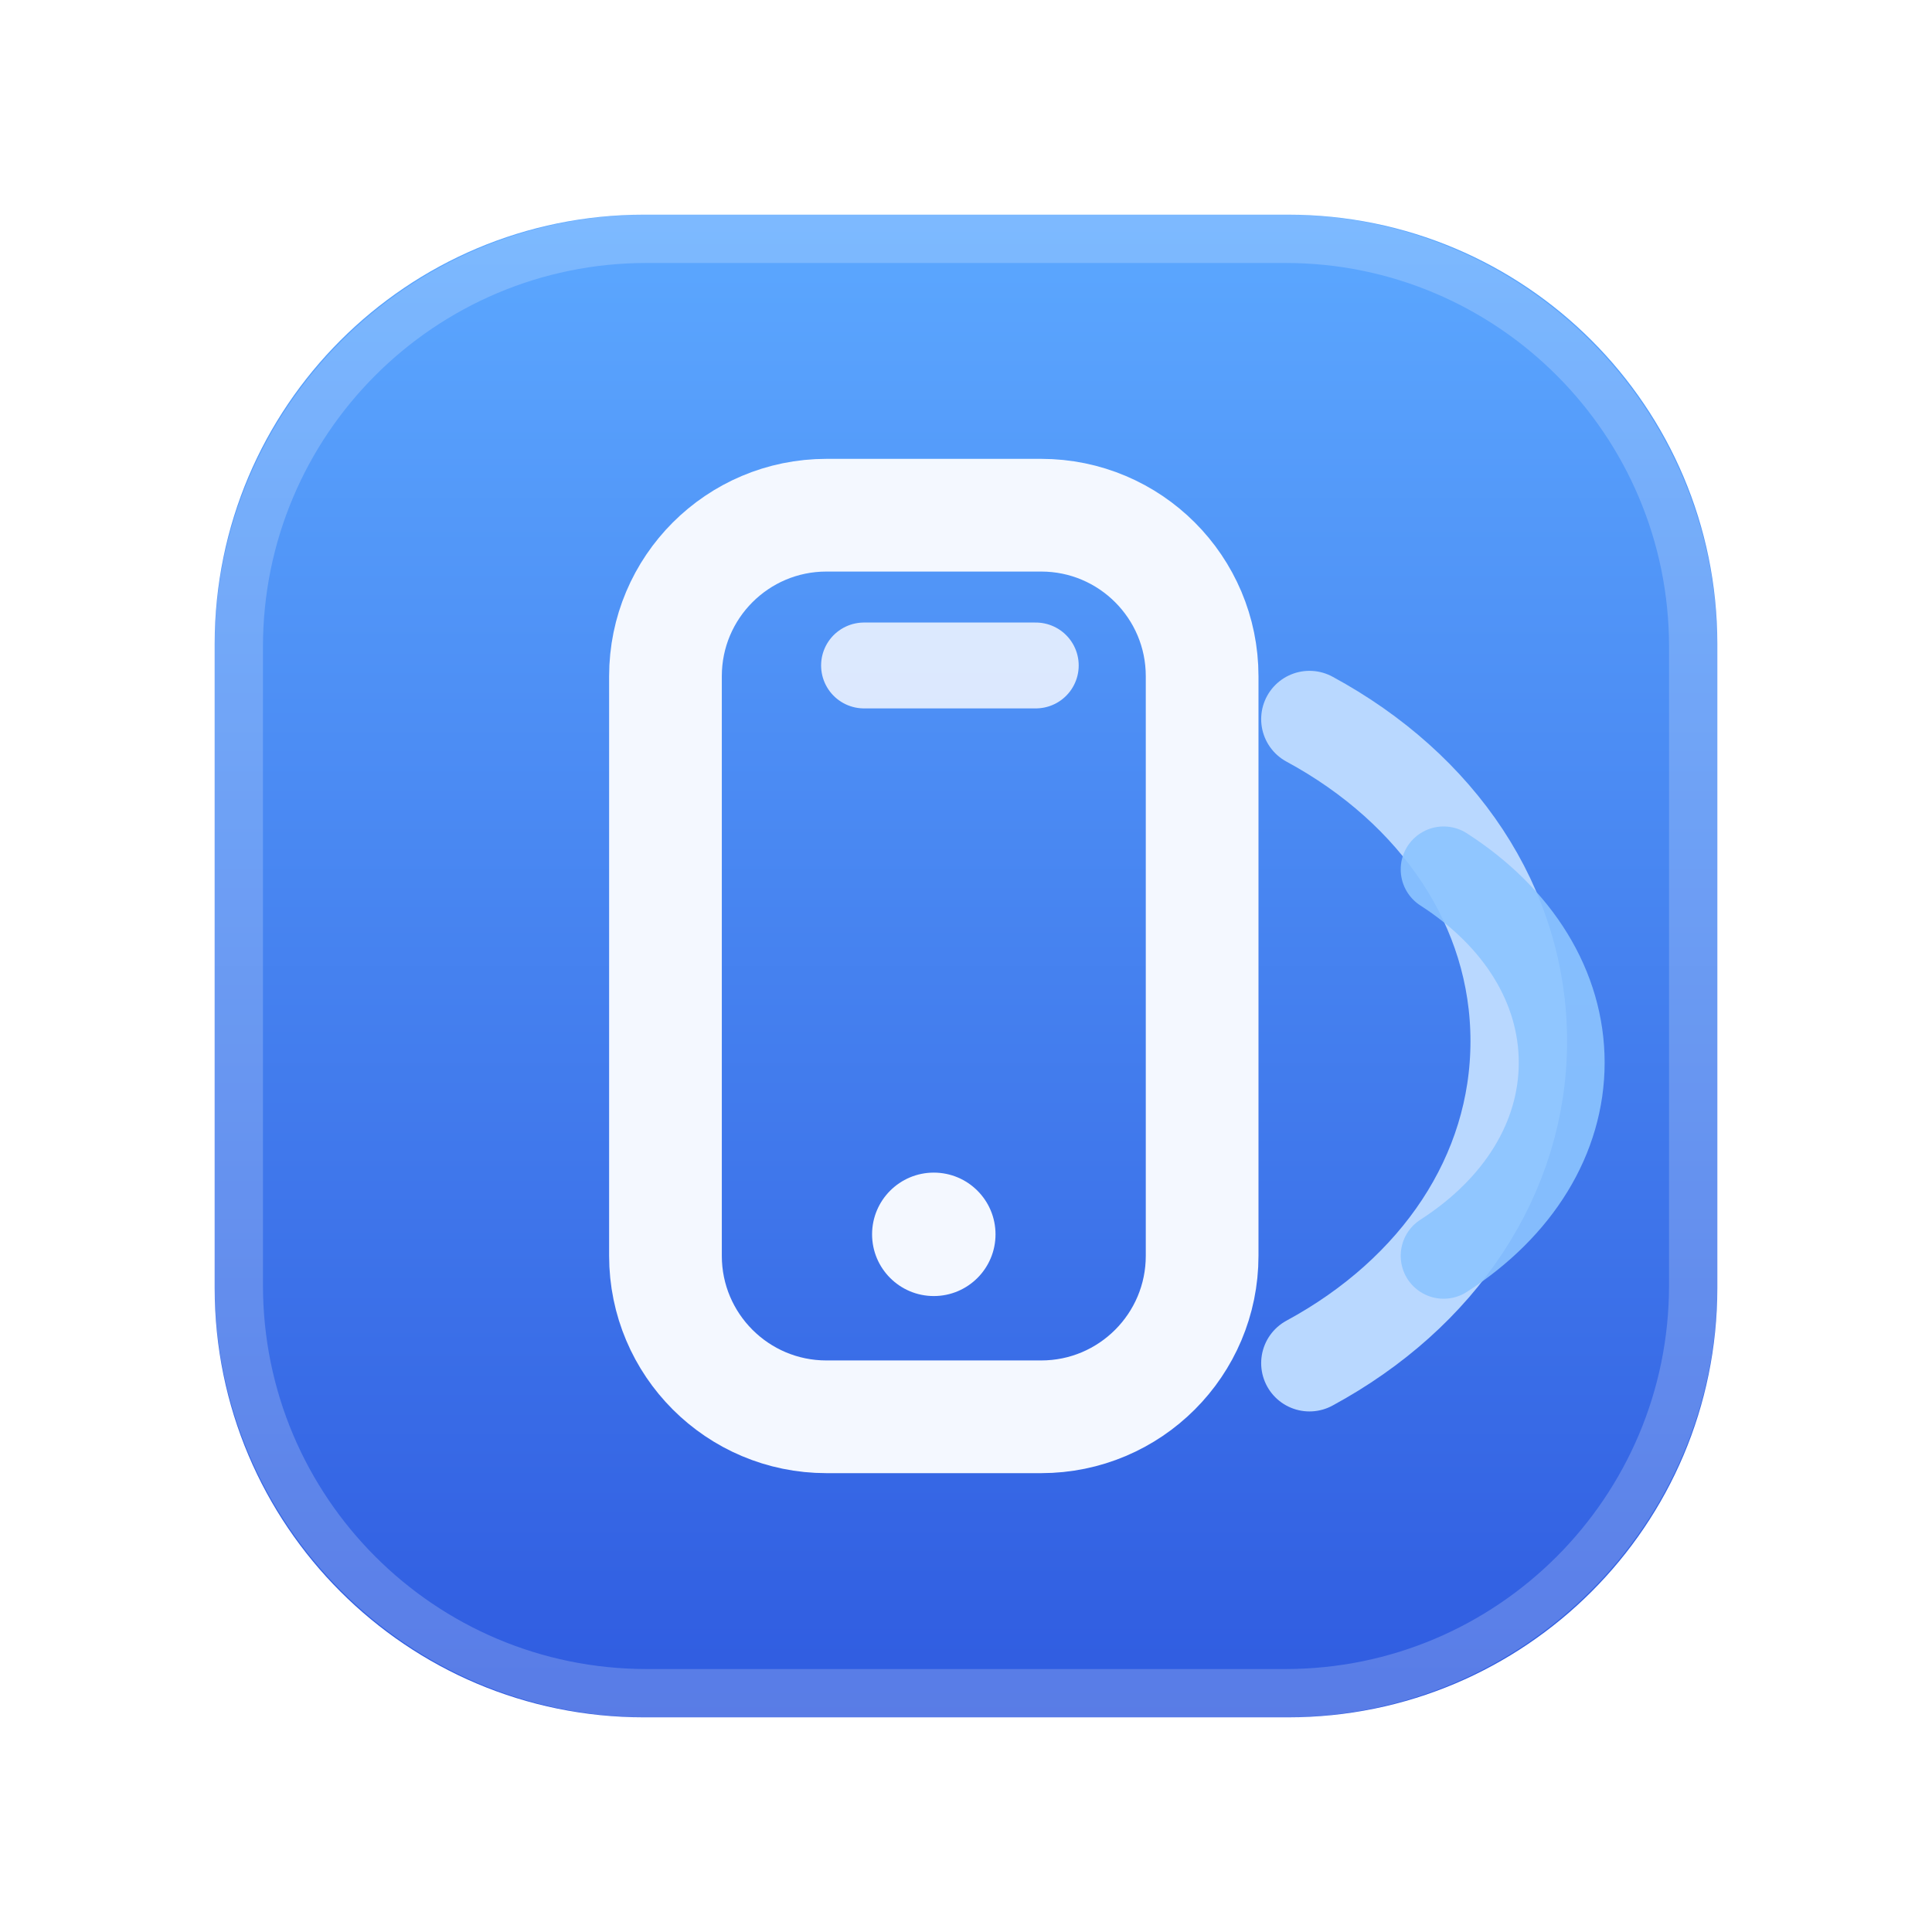
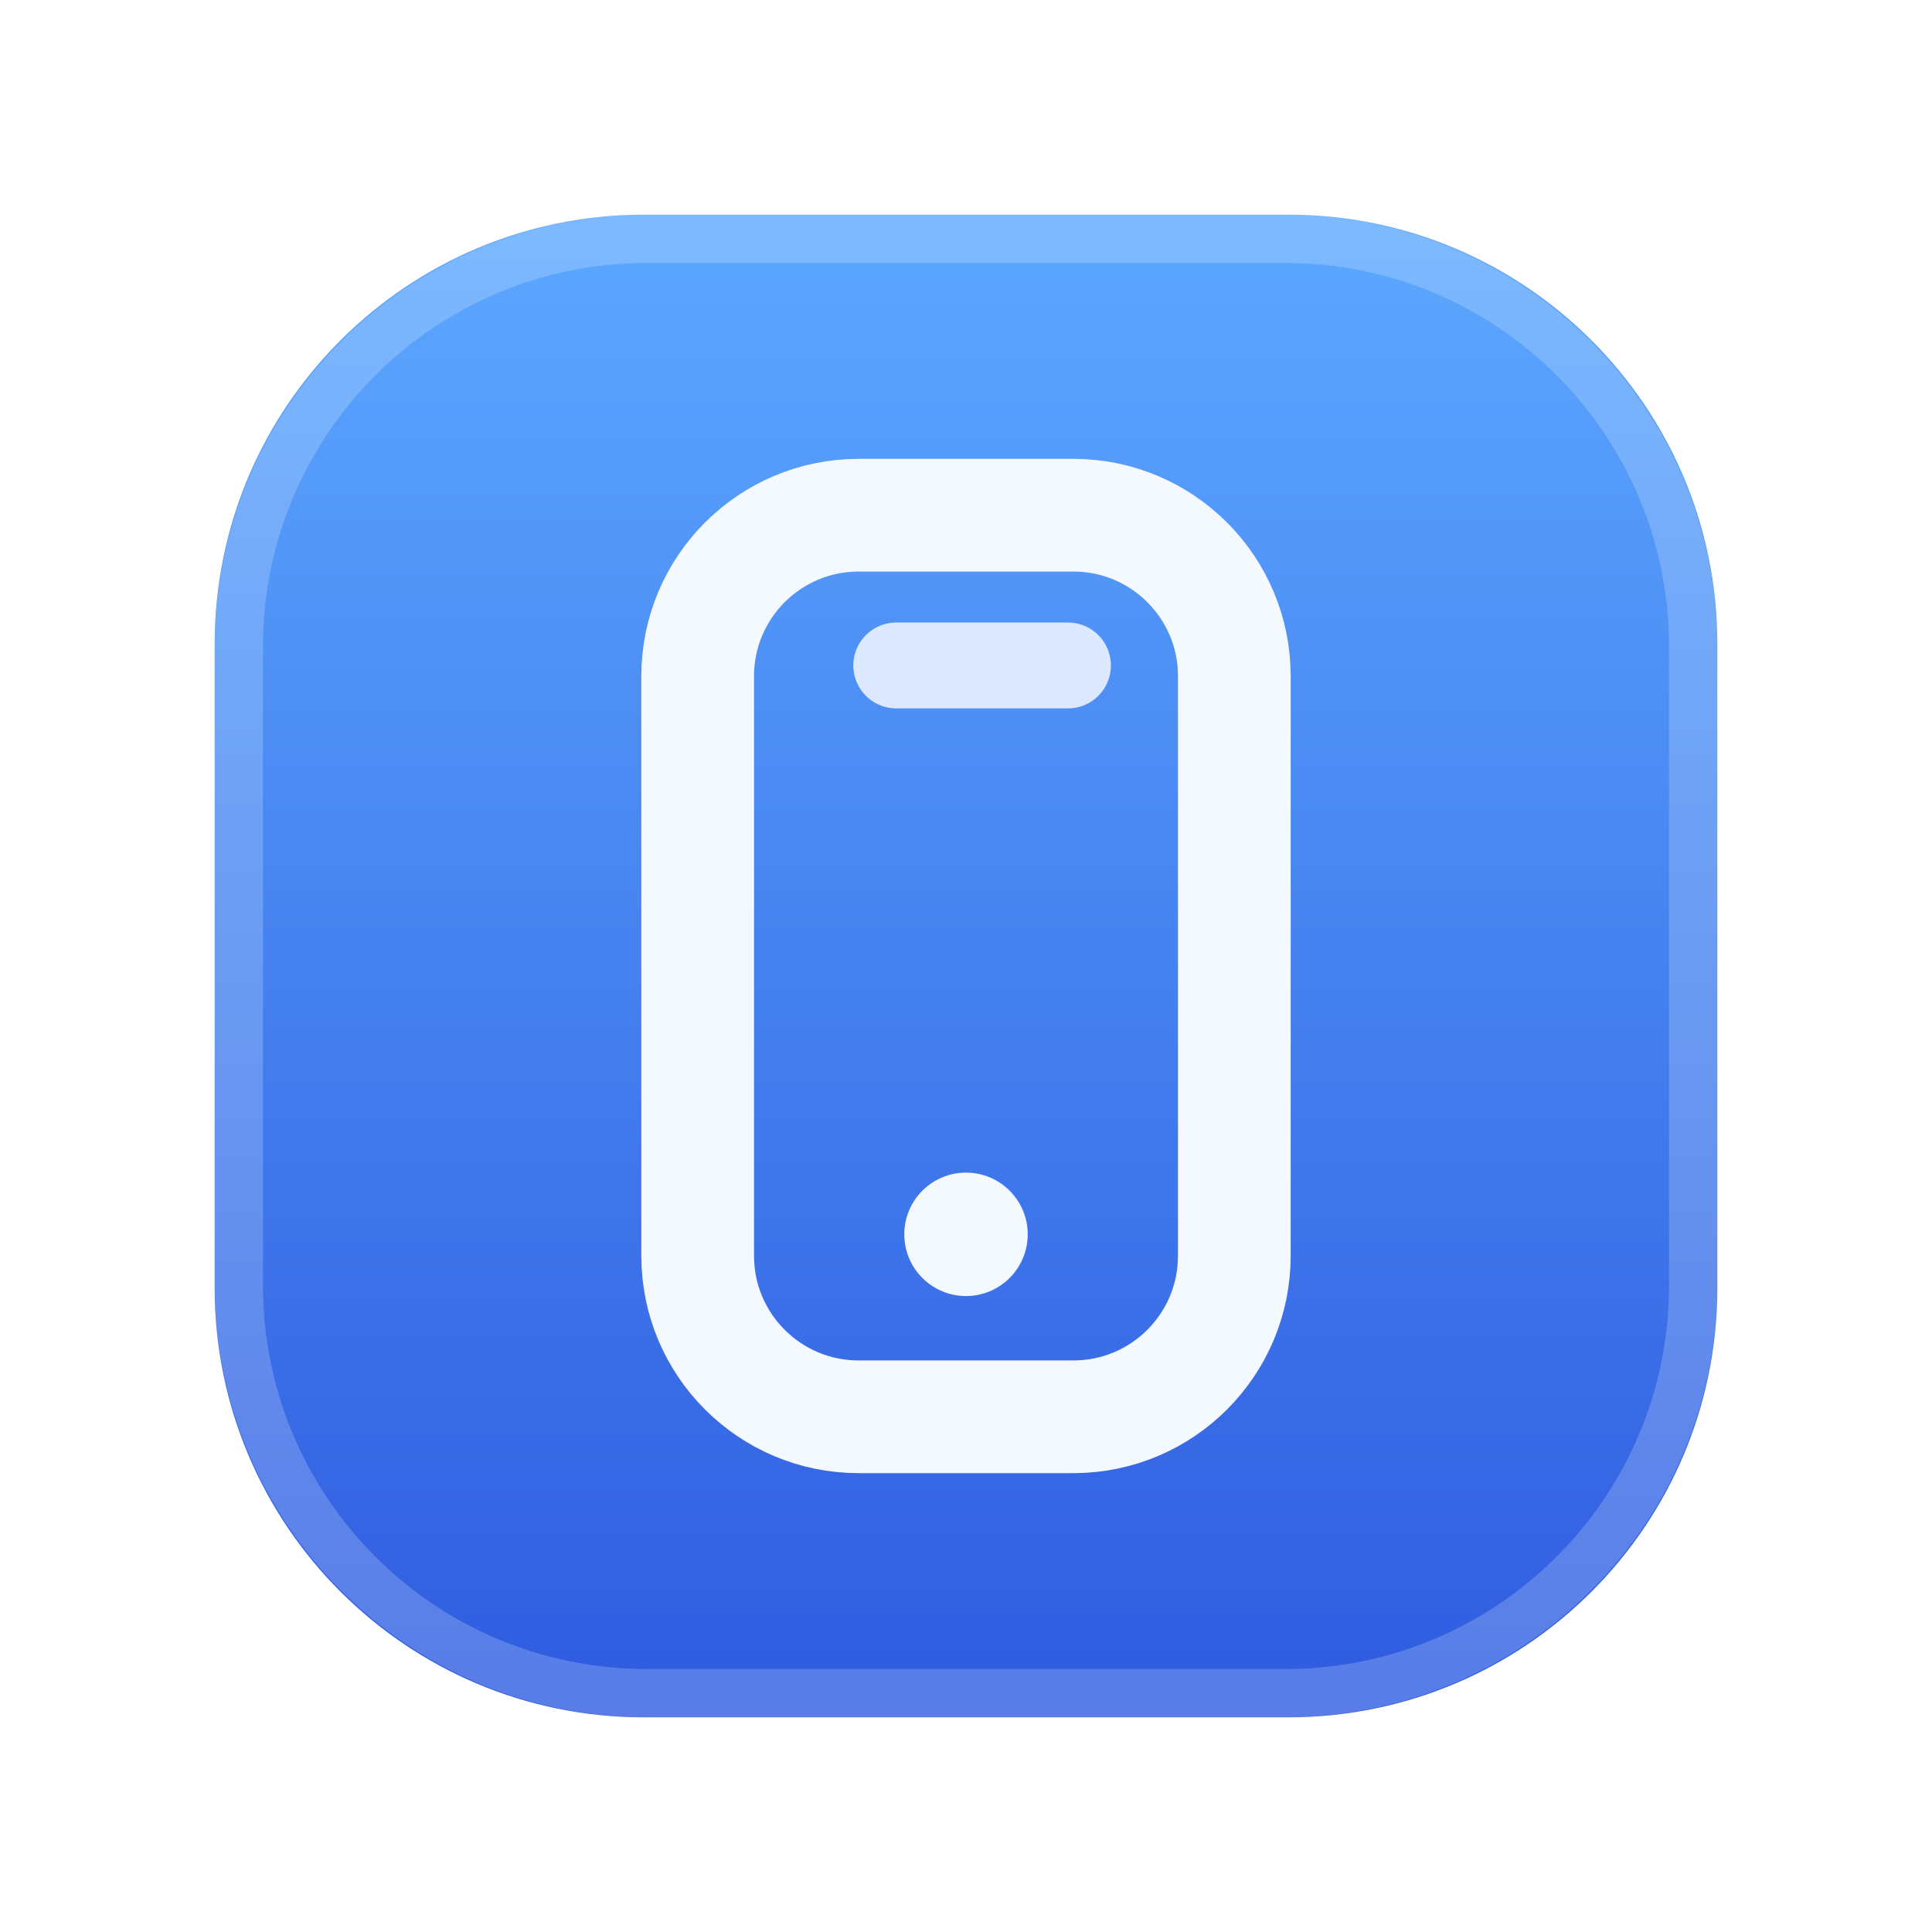
<svg xmlns="http://www.w3.org/2000/svg" viewBox="0 0 36 36" fill="none">
  <rect x="4" y="4" width="28" height="28" rx="8" fill="url(#pocket_tile)" />
  <rect x="4.45" y="4.45" width="27.1" height="27.1" rx="7.6" fill="none" stroke="rgba(255,255,255,0.20)" stroke-width="0.9" />
-   <rect x="12.4" y="9.6" width="10" height="16.8" rx="3" stroke="#F4F8FF" stroke-width="2.1" />
-   <path d="M16.1 12.4h3.2" stroke="#F4F8FF" stroke-width="1.6" stroke-linecap="round" opacity="0.85" />
-   <circle cx="17.4" cy="23" r="1.15" fill="#F4F8FF" />
-   <path d="M24.4 13.4c2.4 1.3 3.9 3.5 3.9 6s-1.5 4.7-3.9 6" stroke="#B9D8FF" stroke-width="1.8" stroke-linecap="round" />
-   <path d="M26.9 16.2c1.4 0.9 2.2 2.2 2.2 3.6s-0.8 2.7-2.2 3.6" stroke="#8CC4FF" stroke-width="1.6" stroke-linecap="round" opacity="0.9" />
+   <rect x="13" y="9.6" width="10" height="16.8" rx="3" stroke="#F4F8FF" stroke-width="2.1" />
+   <path d="M16.7 12.4h3.2" stroke="#F4F8FF" stroke-width="1.6" stroke-linecap="round" opacity="0.85" />
+   <circle cx="18" cy="23" r="1.15" fill="#F4F8FF" />
  <defs>
    <linearGradient id="pocket_tile" x1="18" y1="4" x2="18" y2="32" gradientUnits="userSpaceOnUse">
      <stop stop-color="#5CA8FF" />
      <stop offset="1" stop-color="#2F5BE0" />
    </linearGradient>
  </defs>
</svg>
